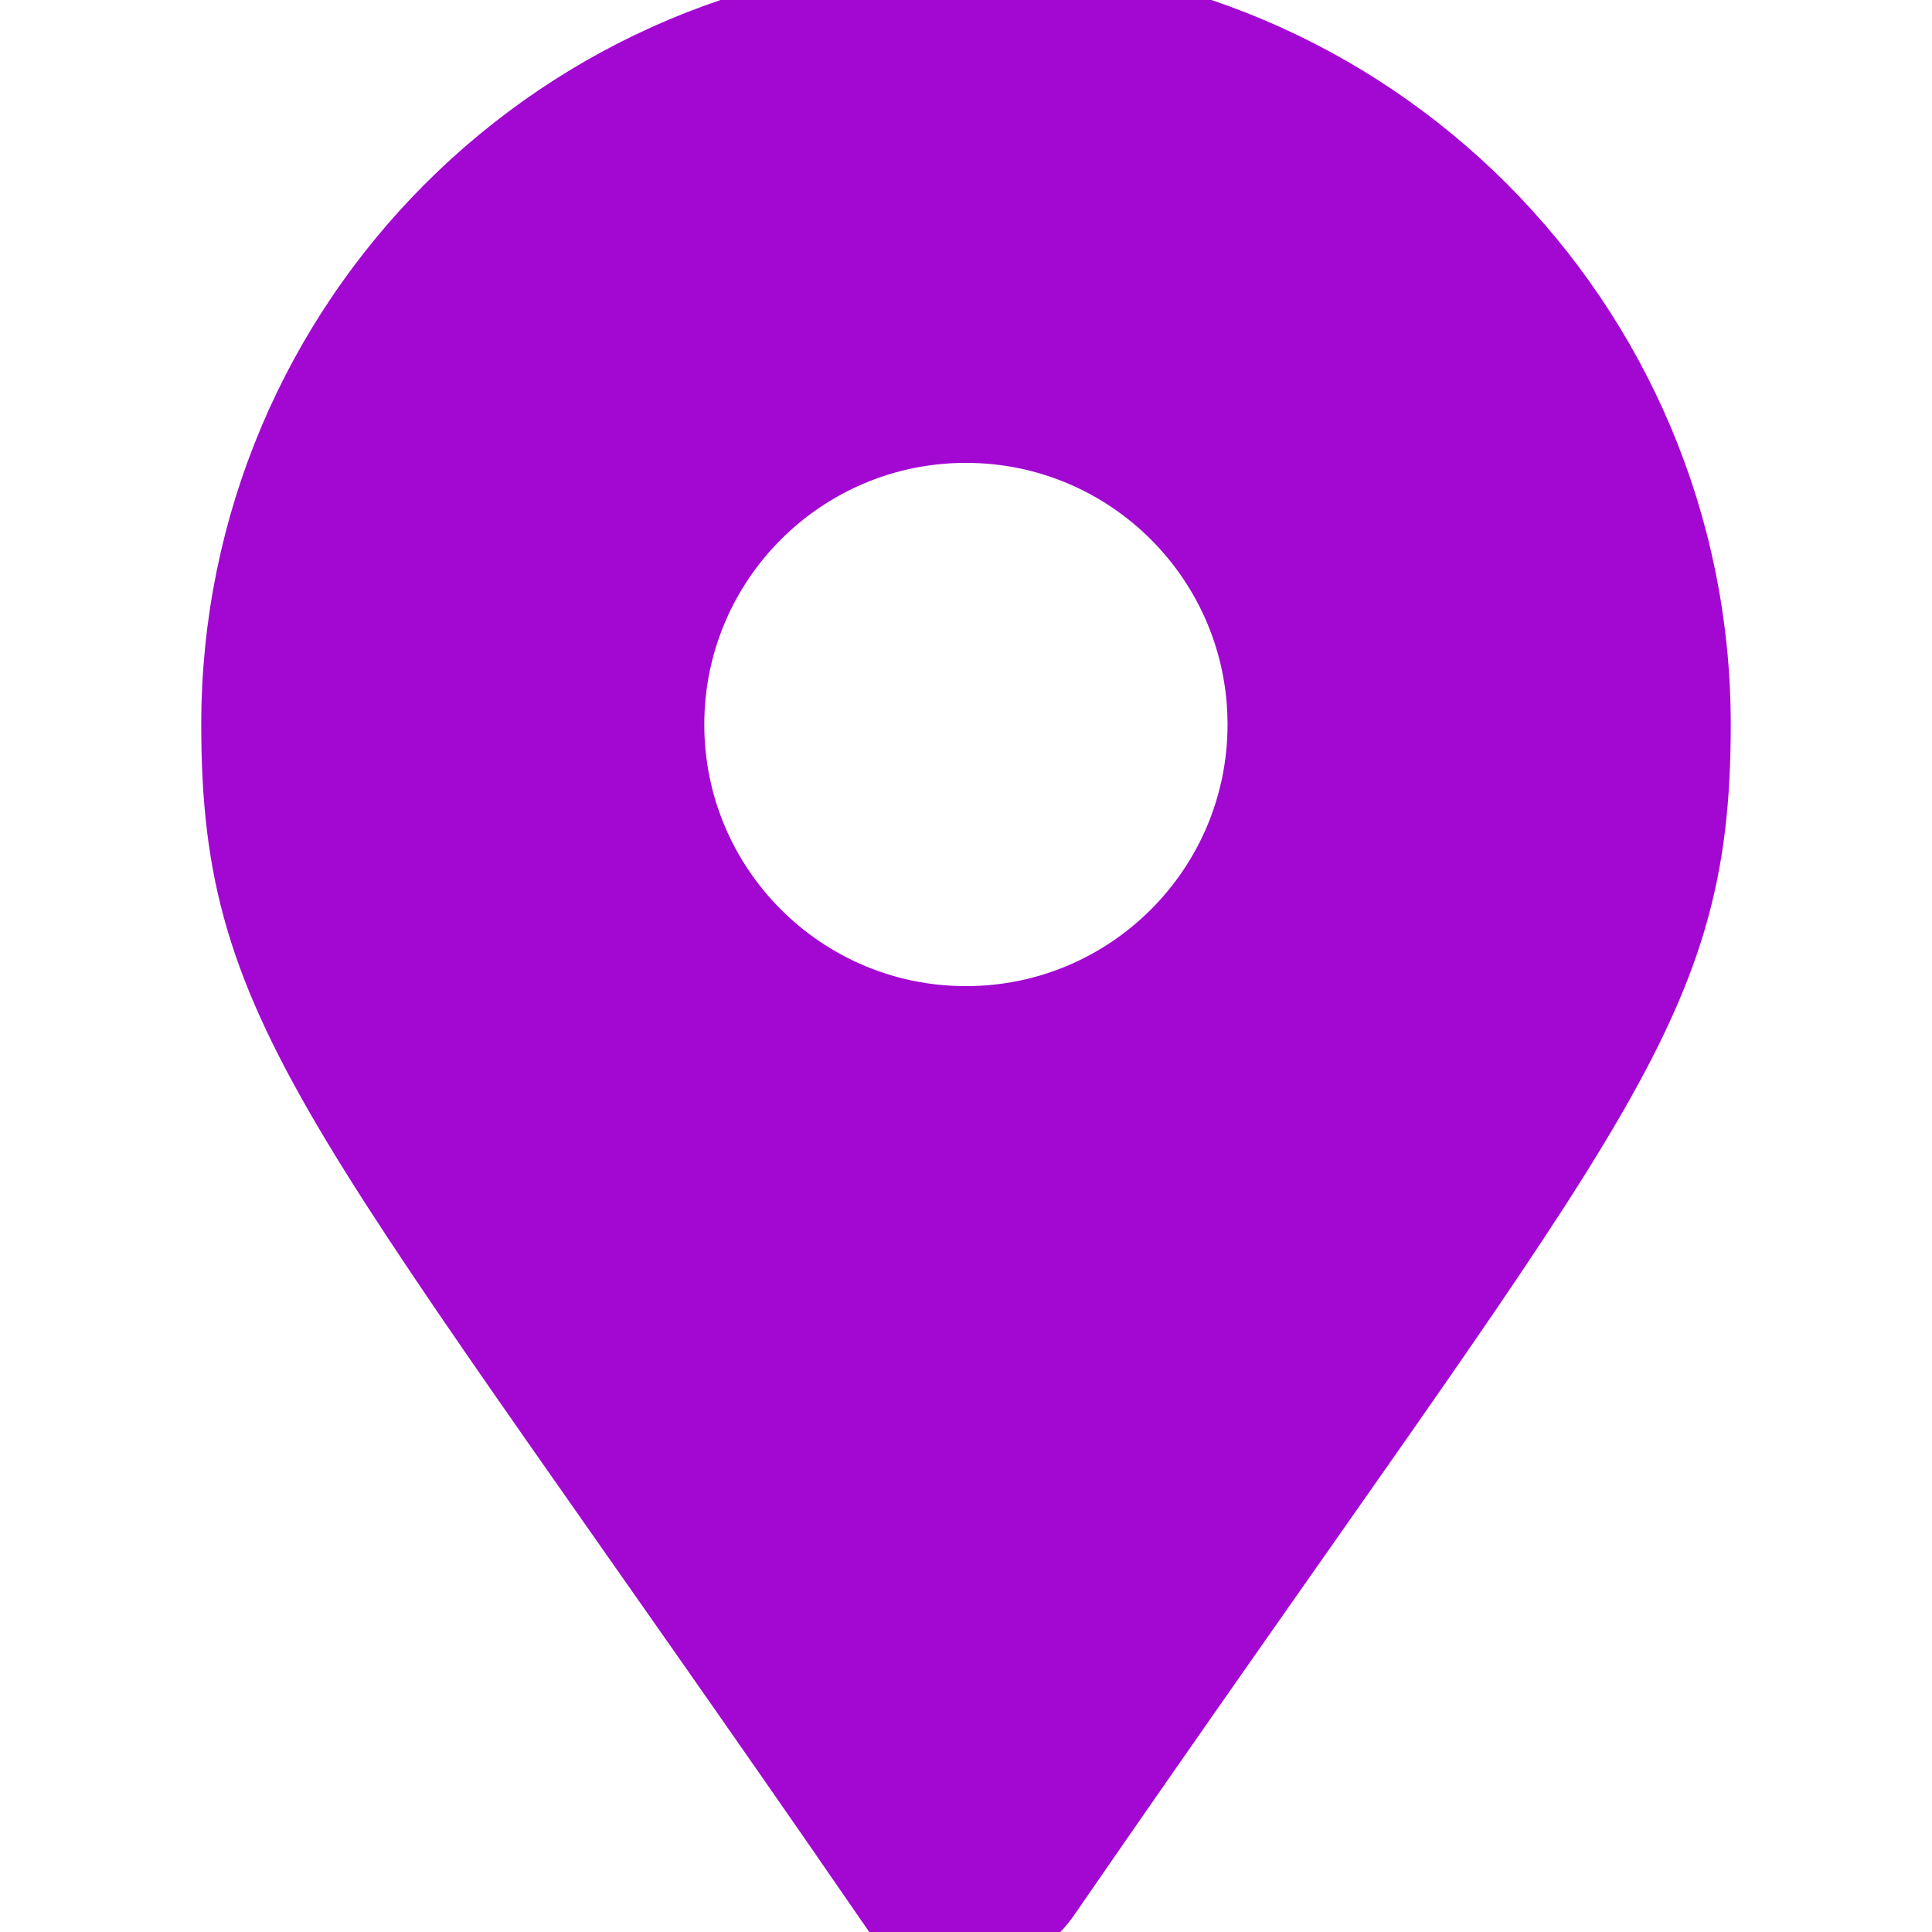
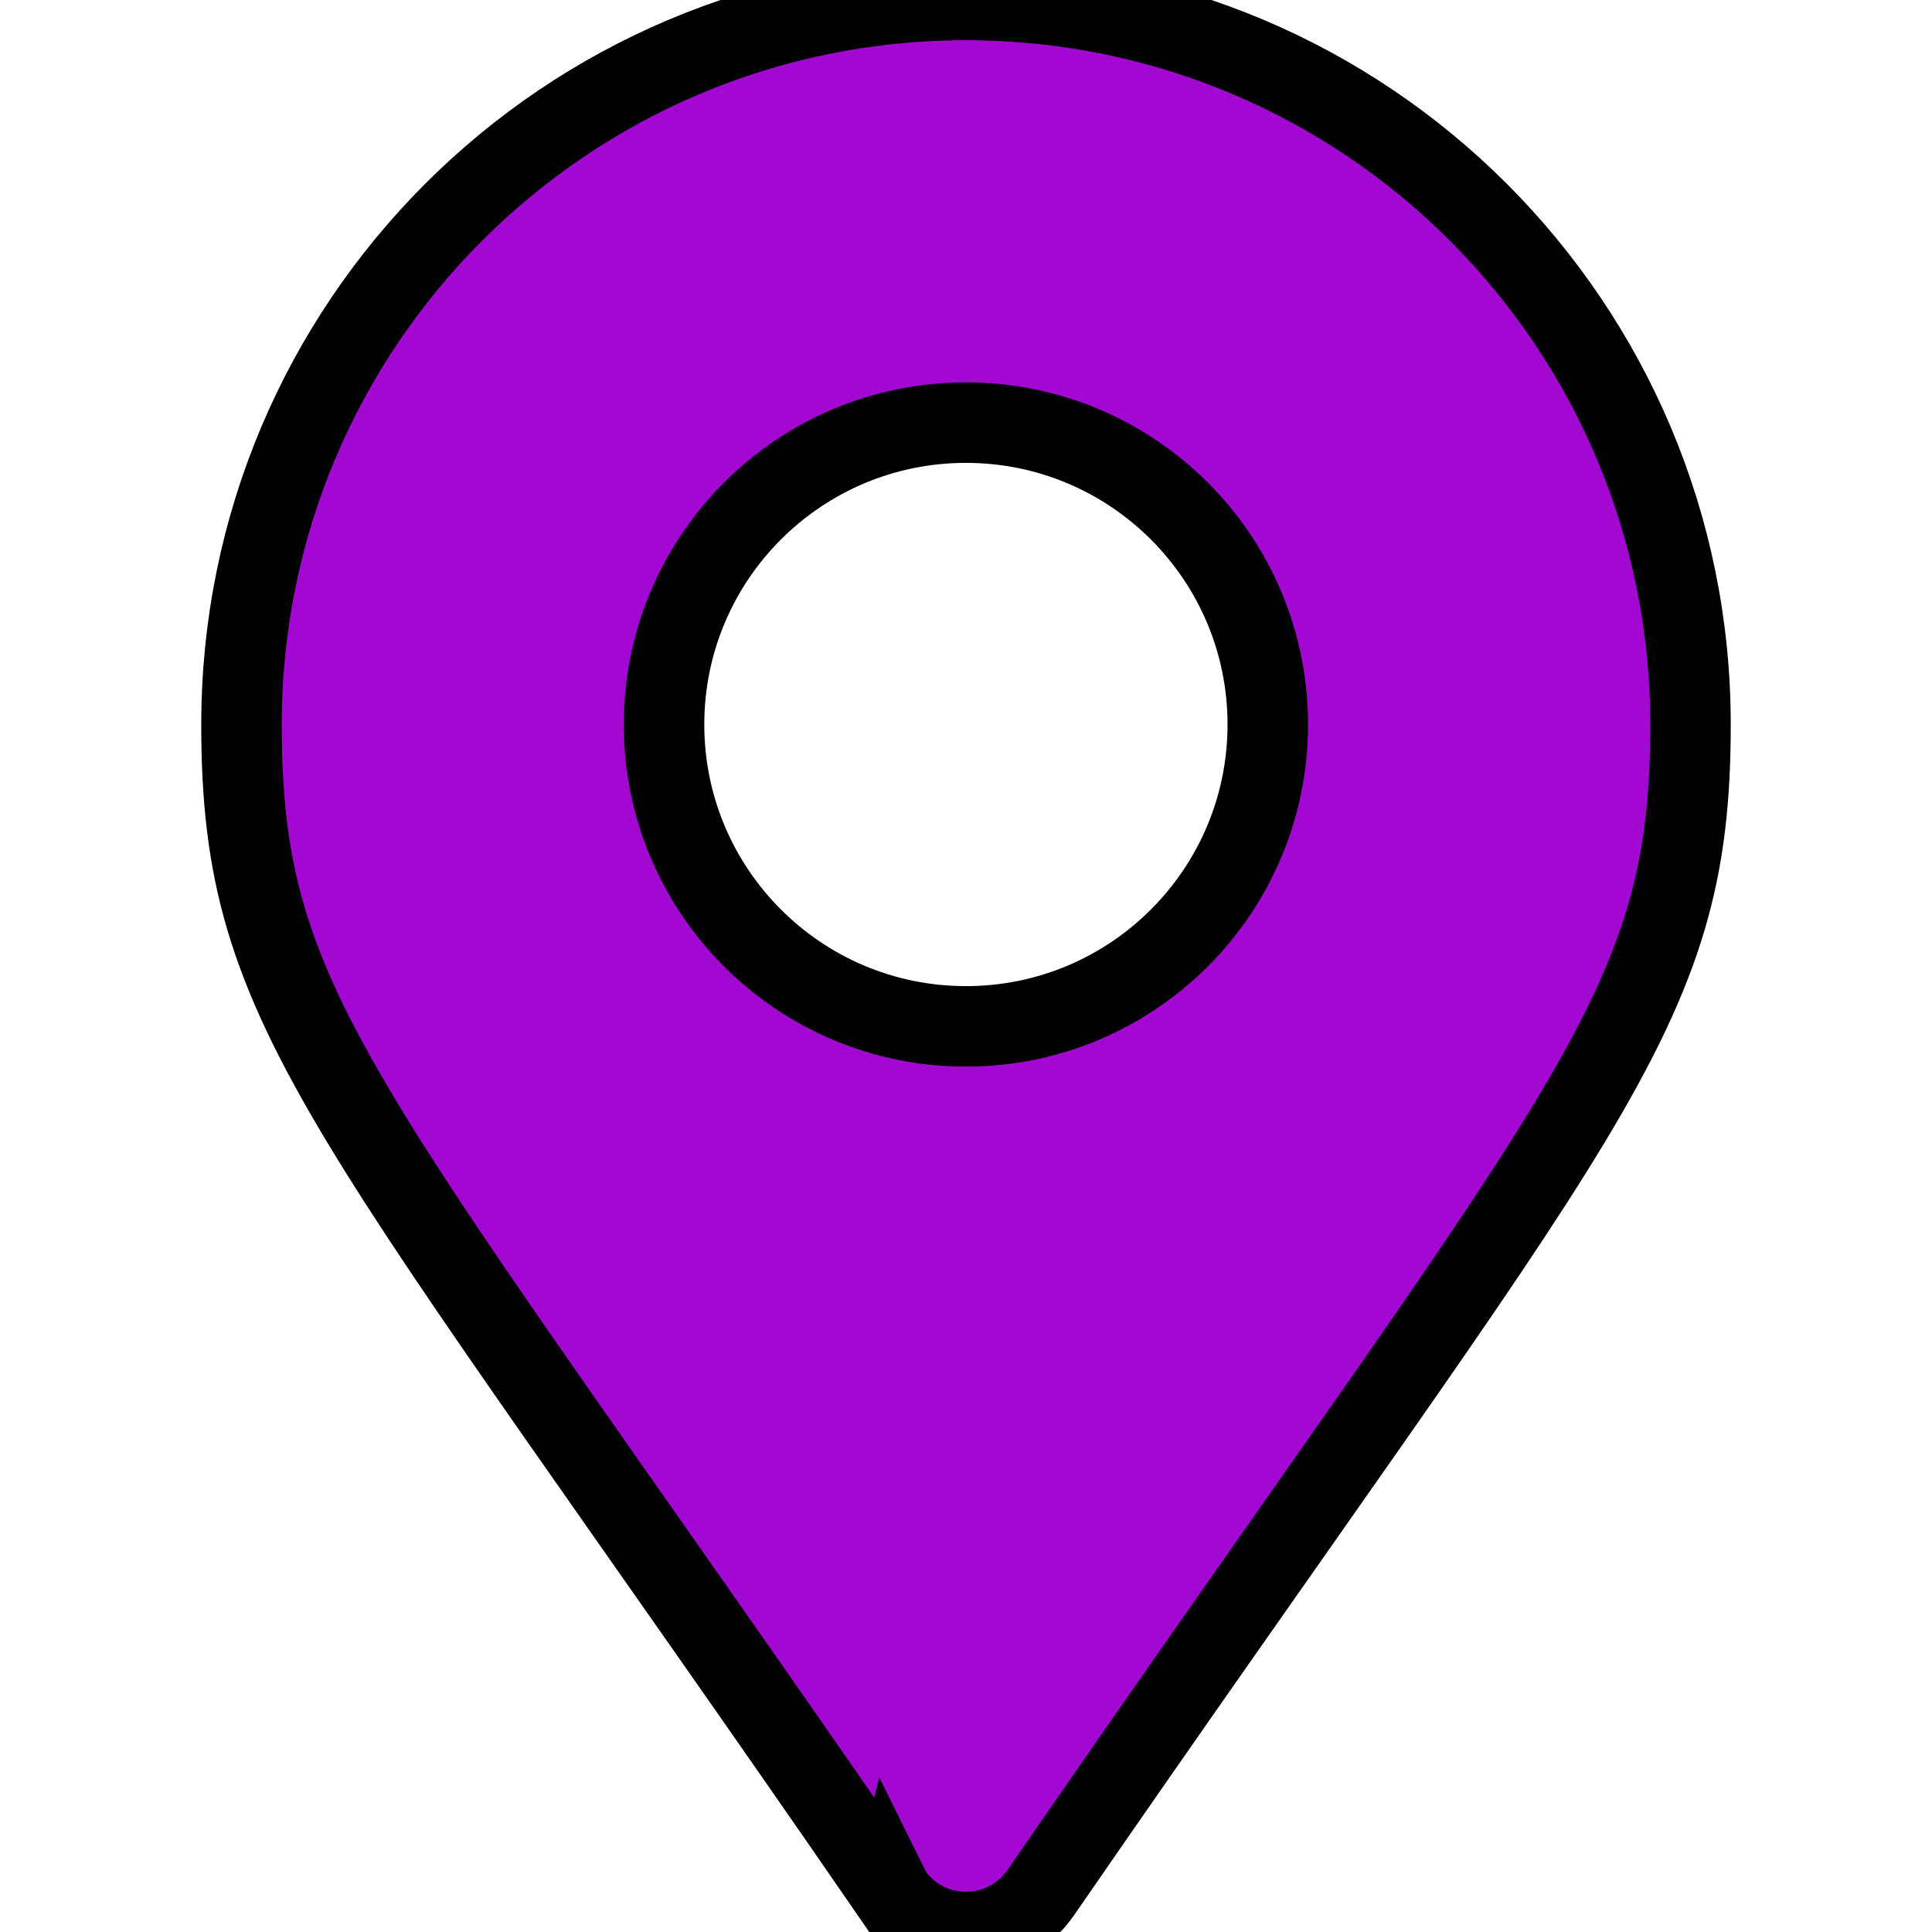
- <svg xmlns="http://www.w3.org/2000/svg" fill="#a208d1" viewBox="-3 0 24 24" stroke="#a208d1">
+ <svg xmlns="http://www.w3.org/2000/svg" fill="#a208d1" viewBox="-3 0 24 24" stroke="#000000">
  <g id="SVGRepo_bgCarrier" stroke-width="0" />
  <g id="SVGRepo_tracerCarrier" stroke-linecap="round" stroke-linejoin="round" />
  <g id="SVGRepo_iconCarrier">
    <path d="m8.075 23.52c-6.811-9.878-8.075-10.891-8.075-14.52 0-4.971 4.029-9 9-9s9 4.029 9 9c0 3.629-1.264 4.64-8.075 14.516-.206.294-.543.484-.925.484s-.719-.19-.922-.48l-.002-.004zm.925-10.77c2.07 0 3.749-1.679 3.749-3.75s-1.679-3.75-3.75-3.75-3.75 1.679-3.75 3.75c0 2.071 1.679 3.75 3.75 3.75z" />
  </g>
</svg>
